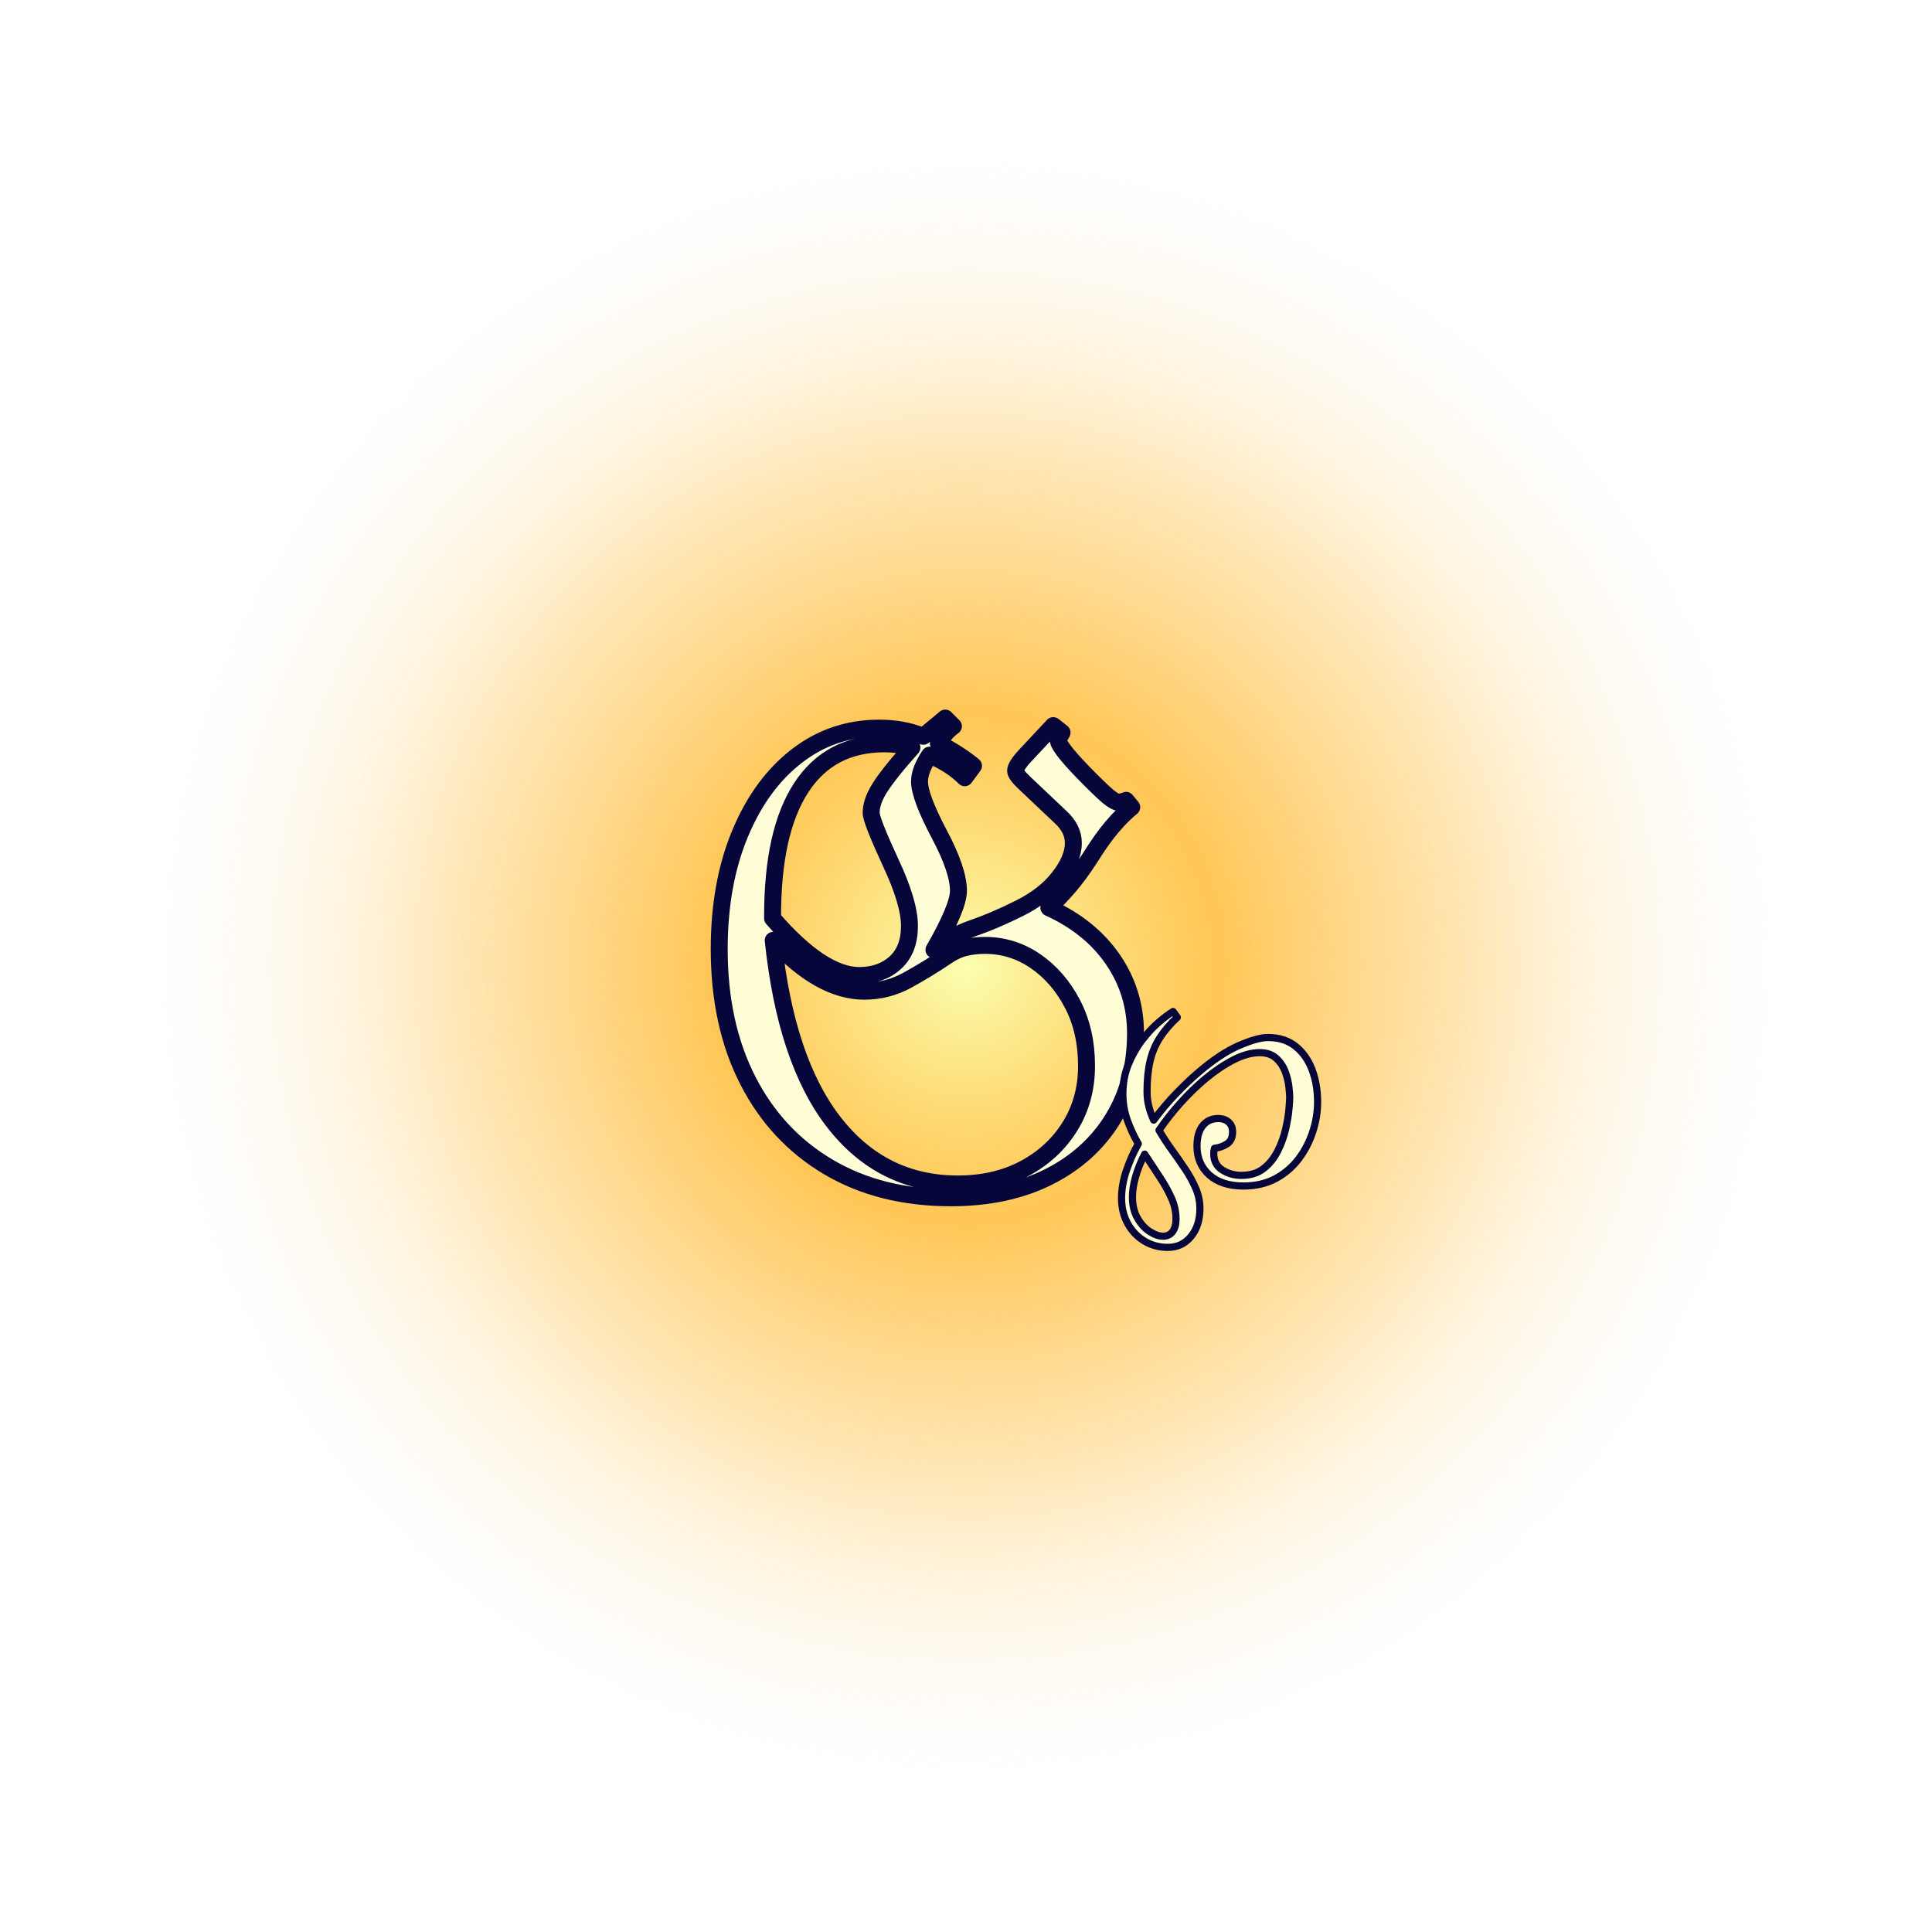
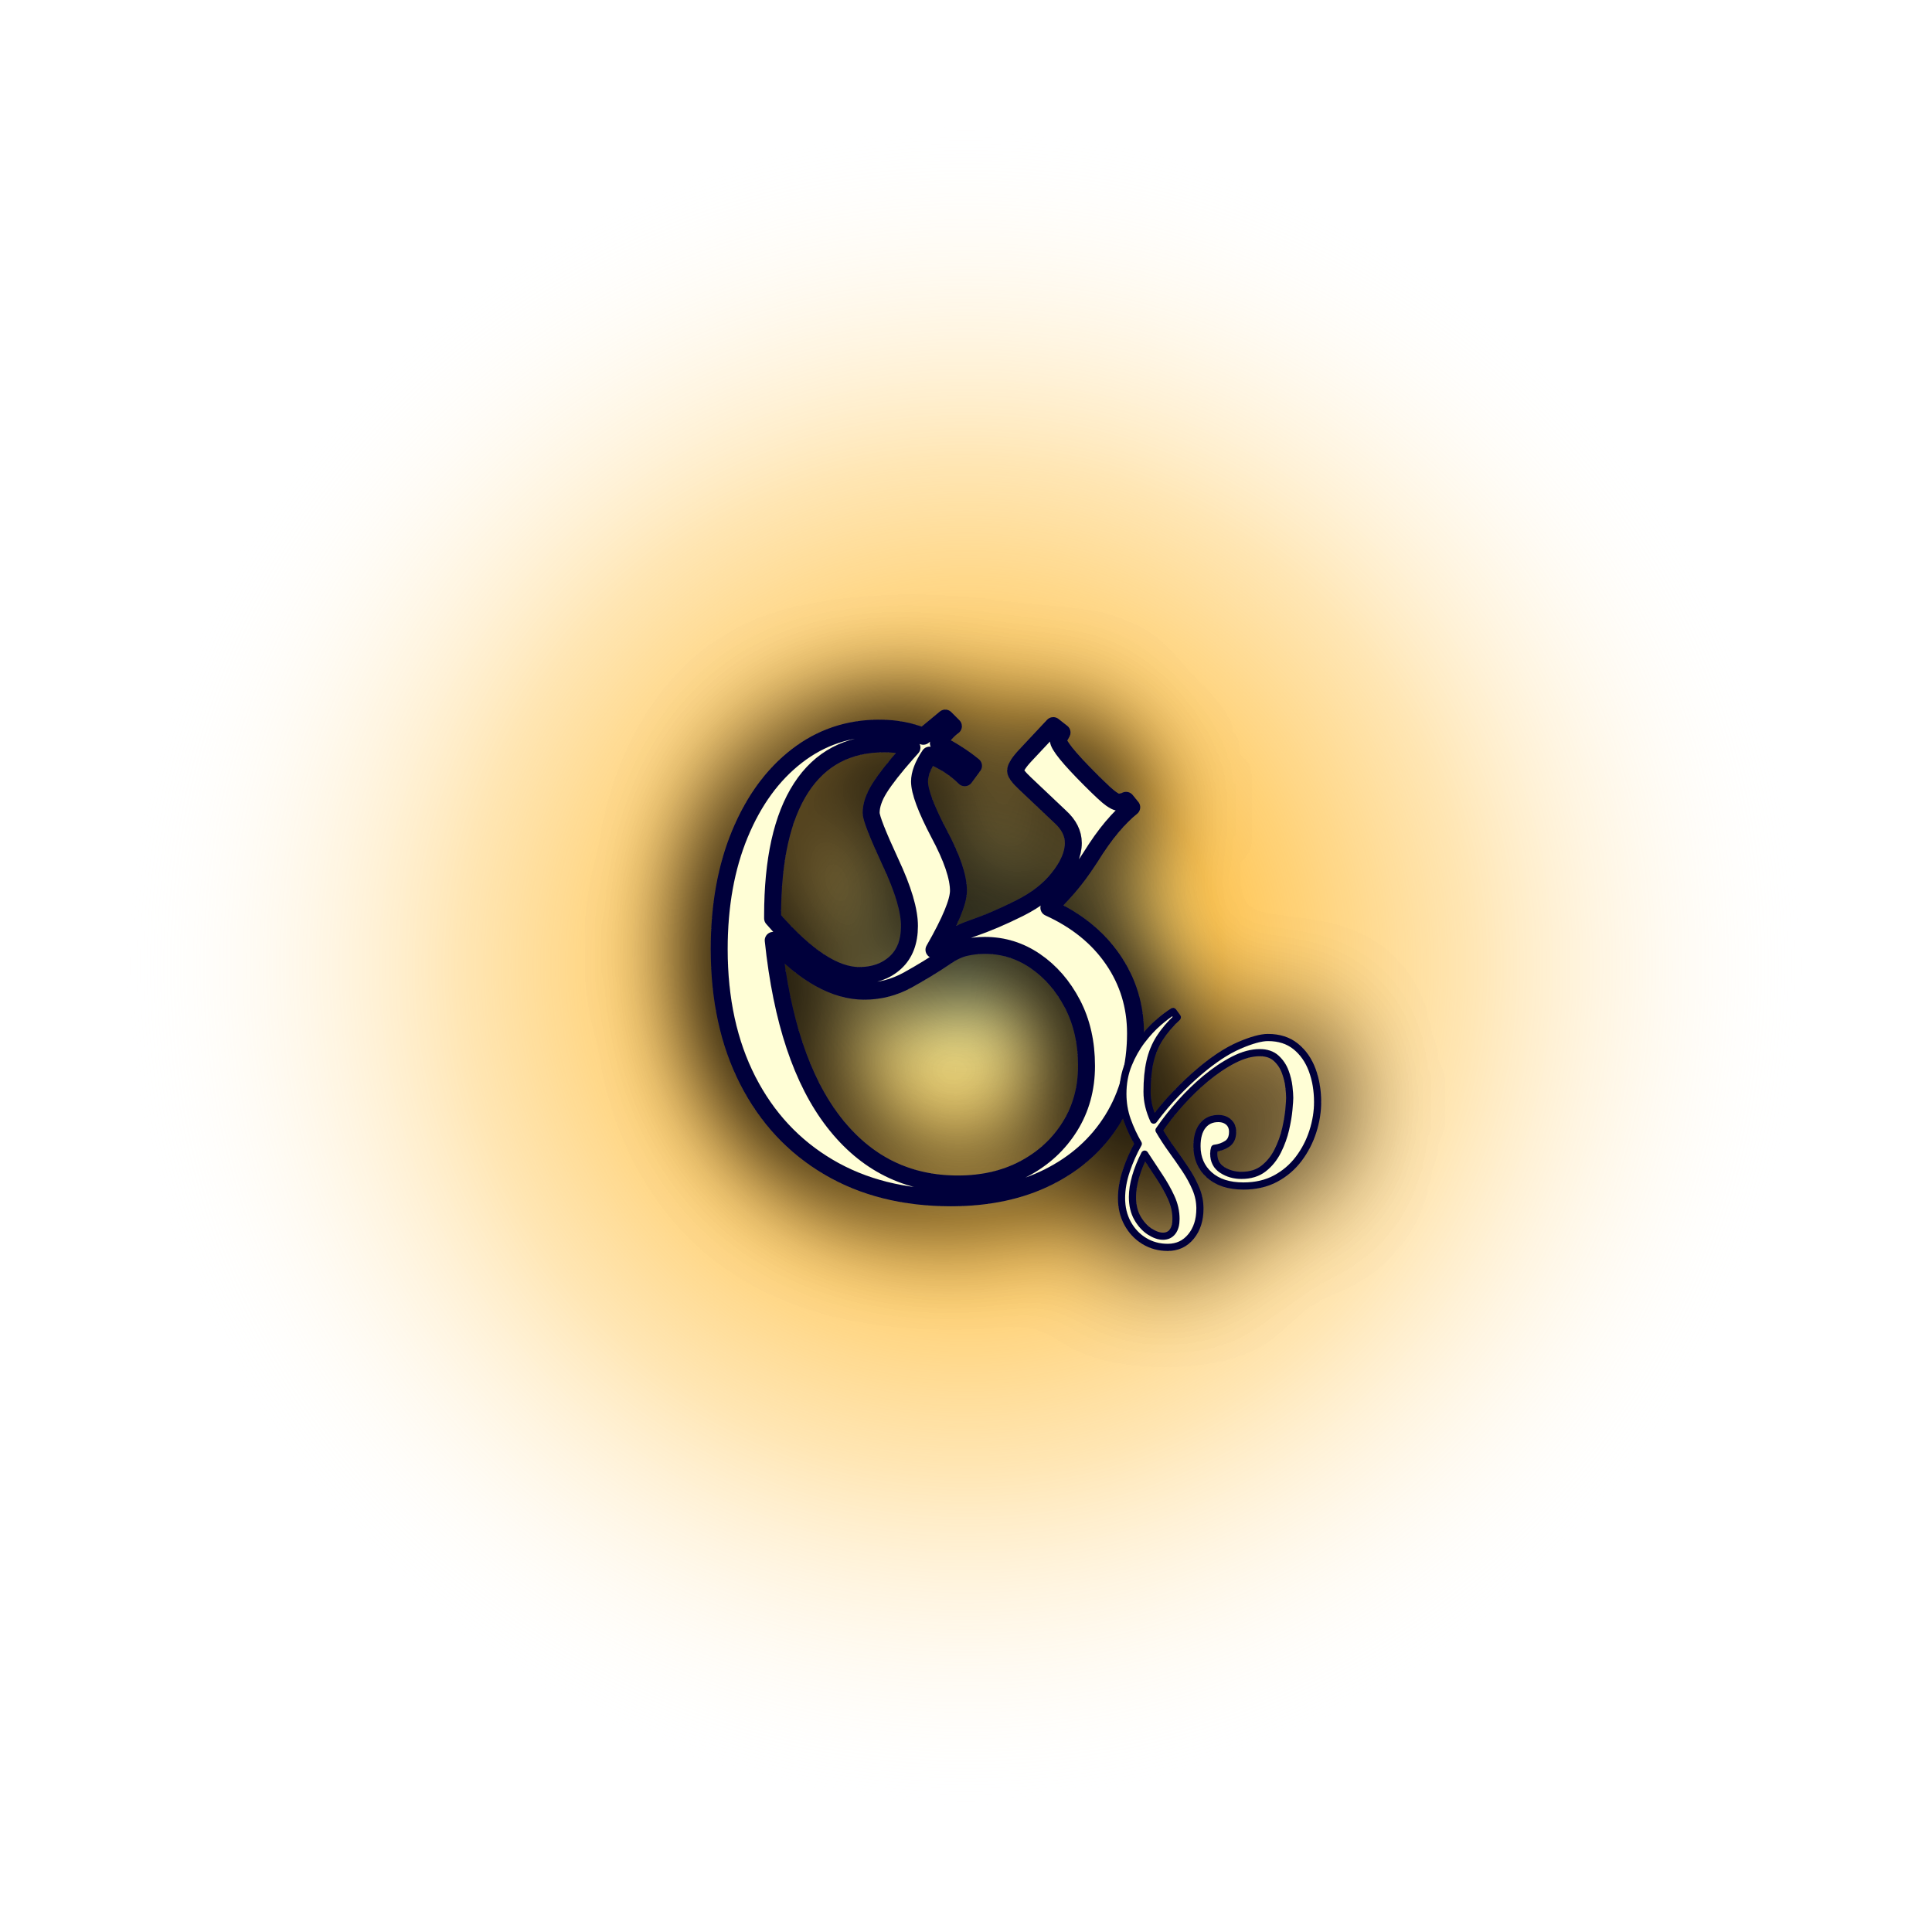
<svg xmlns="http://www.w3.org/2000/svg" viewBox="0 0 80 80">
  <defs>
    <radialGradient id="mindGateAura">
      <stop offset="0%" stop-color="#fbffb0" stop-opacity="1" />
      <stop offset="30%" stop-color="#ffb82b" stop-opacity=".8" />
      <stop offset="60%" stop-color="#ffc145" stop-opacity=".4" />
      <stop offset="100%" stop-color="#ffffff" stop-opacity="0" />
    </radialGradient>
+     <filter id="glow" x="-50%" y="-50%" width="200%" height="200%">
+       <feGaussianBlur in="SourceAlpha" stdDeviation="2.2" result="blur" />
+       <feMerge>
+         <feMergeNode in="blur" />
+         <feMergeNode in="blur" />
+         <feMergeNode in="SourceGraphic" />
+       </feMerge>
+     </filter>
  </defs>
  <circle cx="40" cy="40" r="35" fill="url(#mindGateAura)" opacity="1" />
  <g filter="url(#glow)" fill="#fffed6" stroke="#06063b" stroke-linejoin="round">
    <path d="M404 -23Q292 -23 209 26Q126 75 80.5 164 35 253 35 373 35 477 68 556.5 101 636 158.5 680.5 216 725 290 725 328 725 360 712L395 741 408 728Q401 723 395 716 389 709 384 701 417 684 440 665L426 646Q404 668 370 682Q354 658 354 640 354 616 385 557 416 499 416 466 416 440 377 372 406 395 438 406 473 418 513 438 553 458 575 486 599 516 599 542 599 565 578 584L522 637Q507 651 507 657 507 665 523 682L567 729 581 718Q579 714 577 711 575 708 575 706 575 694 626 643 651 618 659 612.5 667 607 670 607 676 607 683 610L692 599Q677 587 660.5 567.5 644 548 626 519 608 491 591 471.5 574 452 560 439 626 409 662 356.5 698 304 698 239 698 161 661.5 102 625 43 559 10 493 -23 404 -23ZM258 331Q293 331 315.5 351.5 338 372 338 410 338 447 308 511 277 578 277 590 277 608 290.5 629.5 304 651 334 685L342 694Q320 700 298 700 211 700 165.5 630 120 560 120 426V422Q199 331 258 331ZM415 -1Q475 -1 521 23.5 567 48 593.5 90.5 620 133 620 187 620 243 597.5 286 575 329 538.5 354 502 379 458 379 442 379 427 375.5 412 372 396 361 368 342 335.5 324 303 306 266 306 196 306 121 387 141 196 217.5 97.5 294 -1 415 -1Z" stroke-width="27" transform="translate(38.4 49) scale(0.026 -0.026) translate(-366.5 0)" />
    <path d="M254 625Q213 587 187.5 547 162 507 151 458.5 140 410 140 345 140 317 146.5 290.5 153 264 165 238 205 292 250 338.5 295 385 335 419 417 489 486.5 519 556 549 595 549 658 549 699.5 515.5 741 482 761.5 427 782 372 782 306 782 251 764 195 746 139 711 92.5 676 46 624 18 572 -10 503 -10 421 -10 374.5 31.5 328 73 328 140 328 190 349.5 217 371 244 408 244 432 244 447 230.5 462 217 462 194 462 162 441 148.5 420 135 394 132 391 123 391 112 391 71 423 50.5 455 30 495 30 546 30 579 56 612 82 632 122 652 162 661.5 203.5 671 245 674 278 677 311 677 322 677 336 674 363.5 671 391 660 420.5 649 450 626 471 603 492 564 492 518 492 465.5 465 413 438 360 394 312 354 267 304 222 254 185 200 207 162 233.5 125.5 260 89 284 53 308 17 323.5 -19.5 339 -56 339 -95 339 -159 305.5 -200 272 -241 218 -241 169 -241 129.5 -217 90 -193 67 -151 44 -109 44 -56 44 -6 62 47.5 80 101 107 149 82 192 65.5 238.5 49 285 49 337 49 397 69.5 447.5 90 498 120.5 538 151 578 183 605.5 215 633 238 647ZM249 -134Q249 -93 231 -53.5 213 -14 186 26.5 159 67 131 110 109 67 97 25.5 85 -16 85 -51 85 -98 104 -131 123 -164 150 -181.5 177 -199 200 -199 223 -199 236 -182 249 -165 249 -134Z" stroke-width="27" transform="translate(50.5 49) scale(0.011 -0.011) translate(-413 0)" />
  </g>
</svg>
